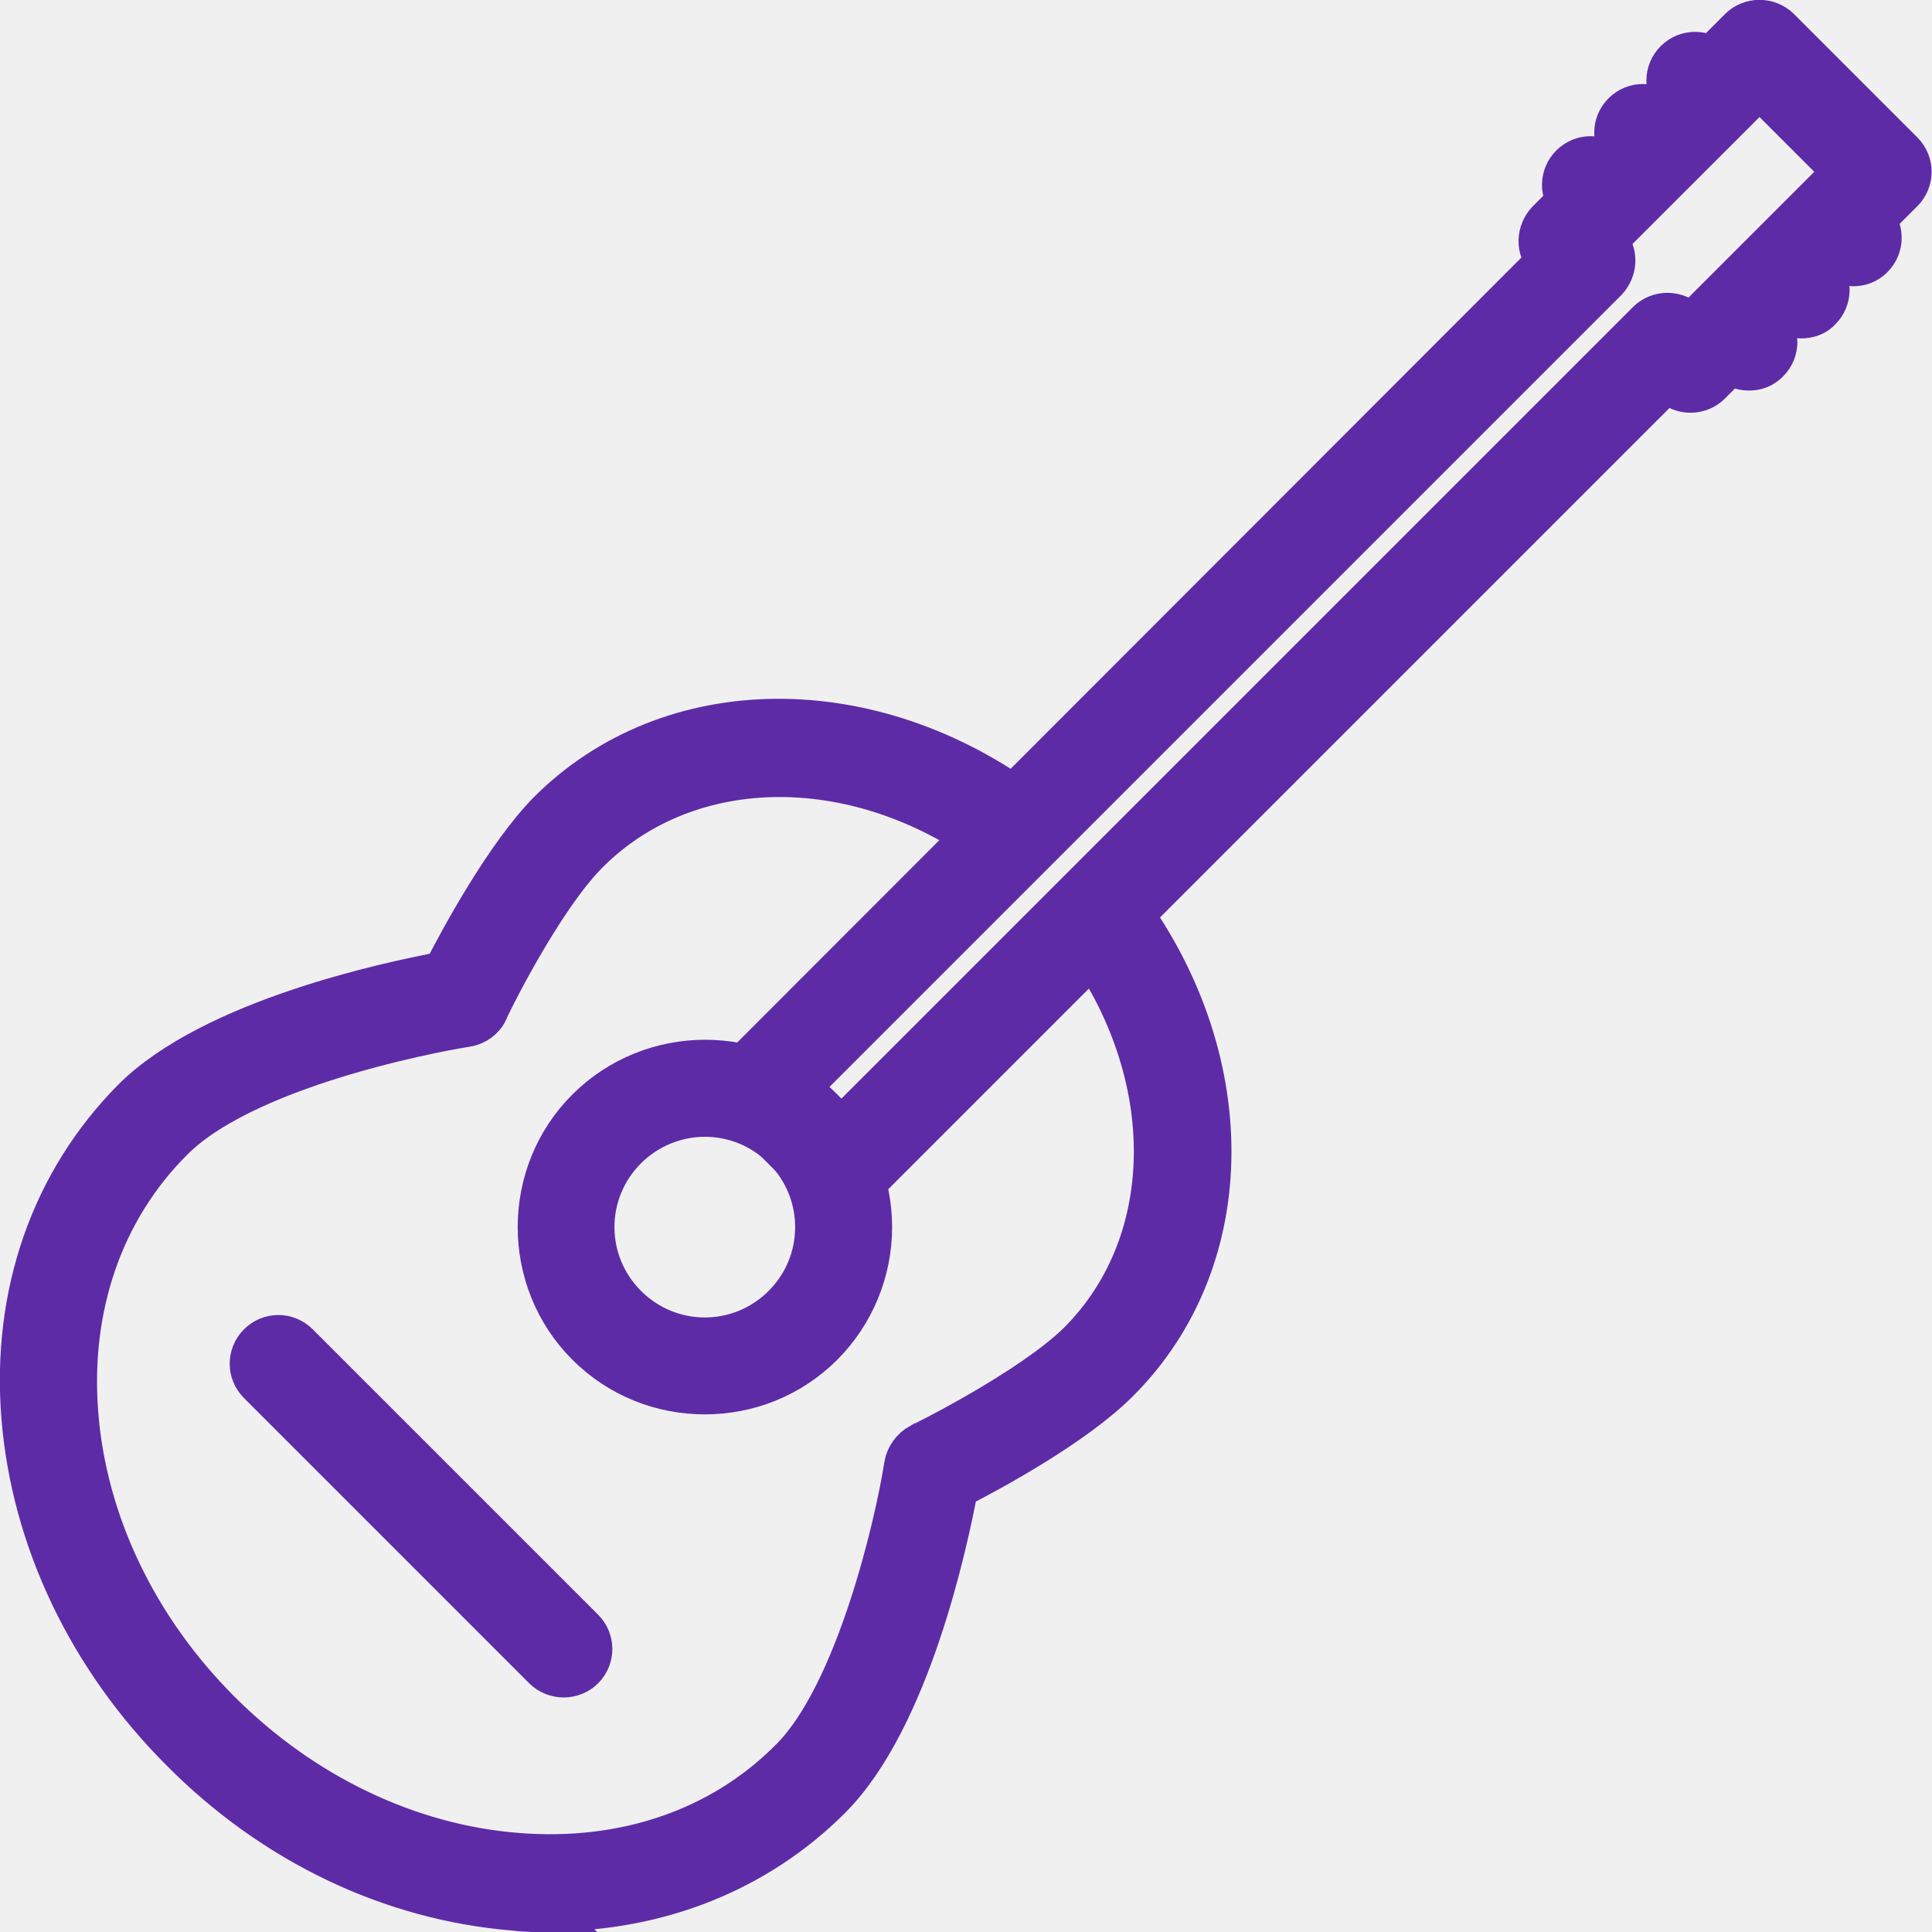
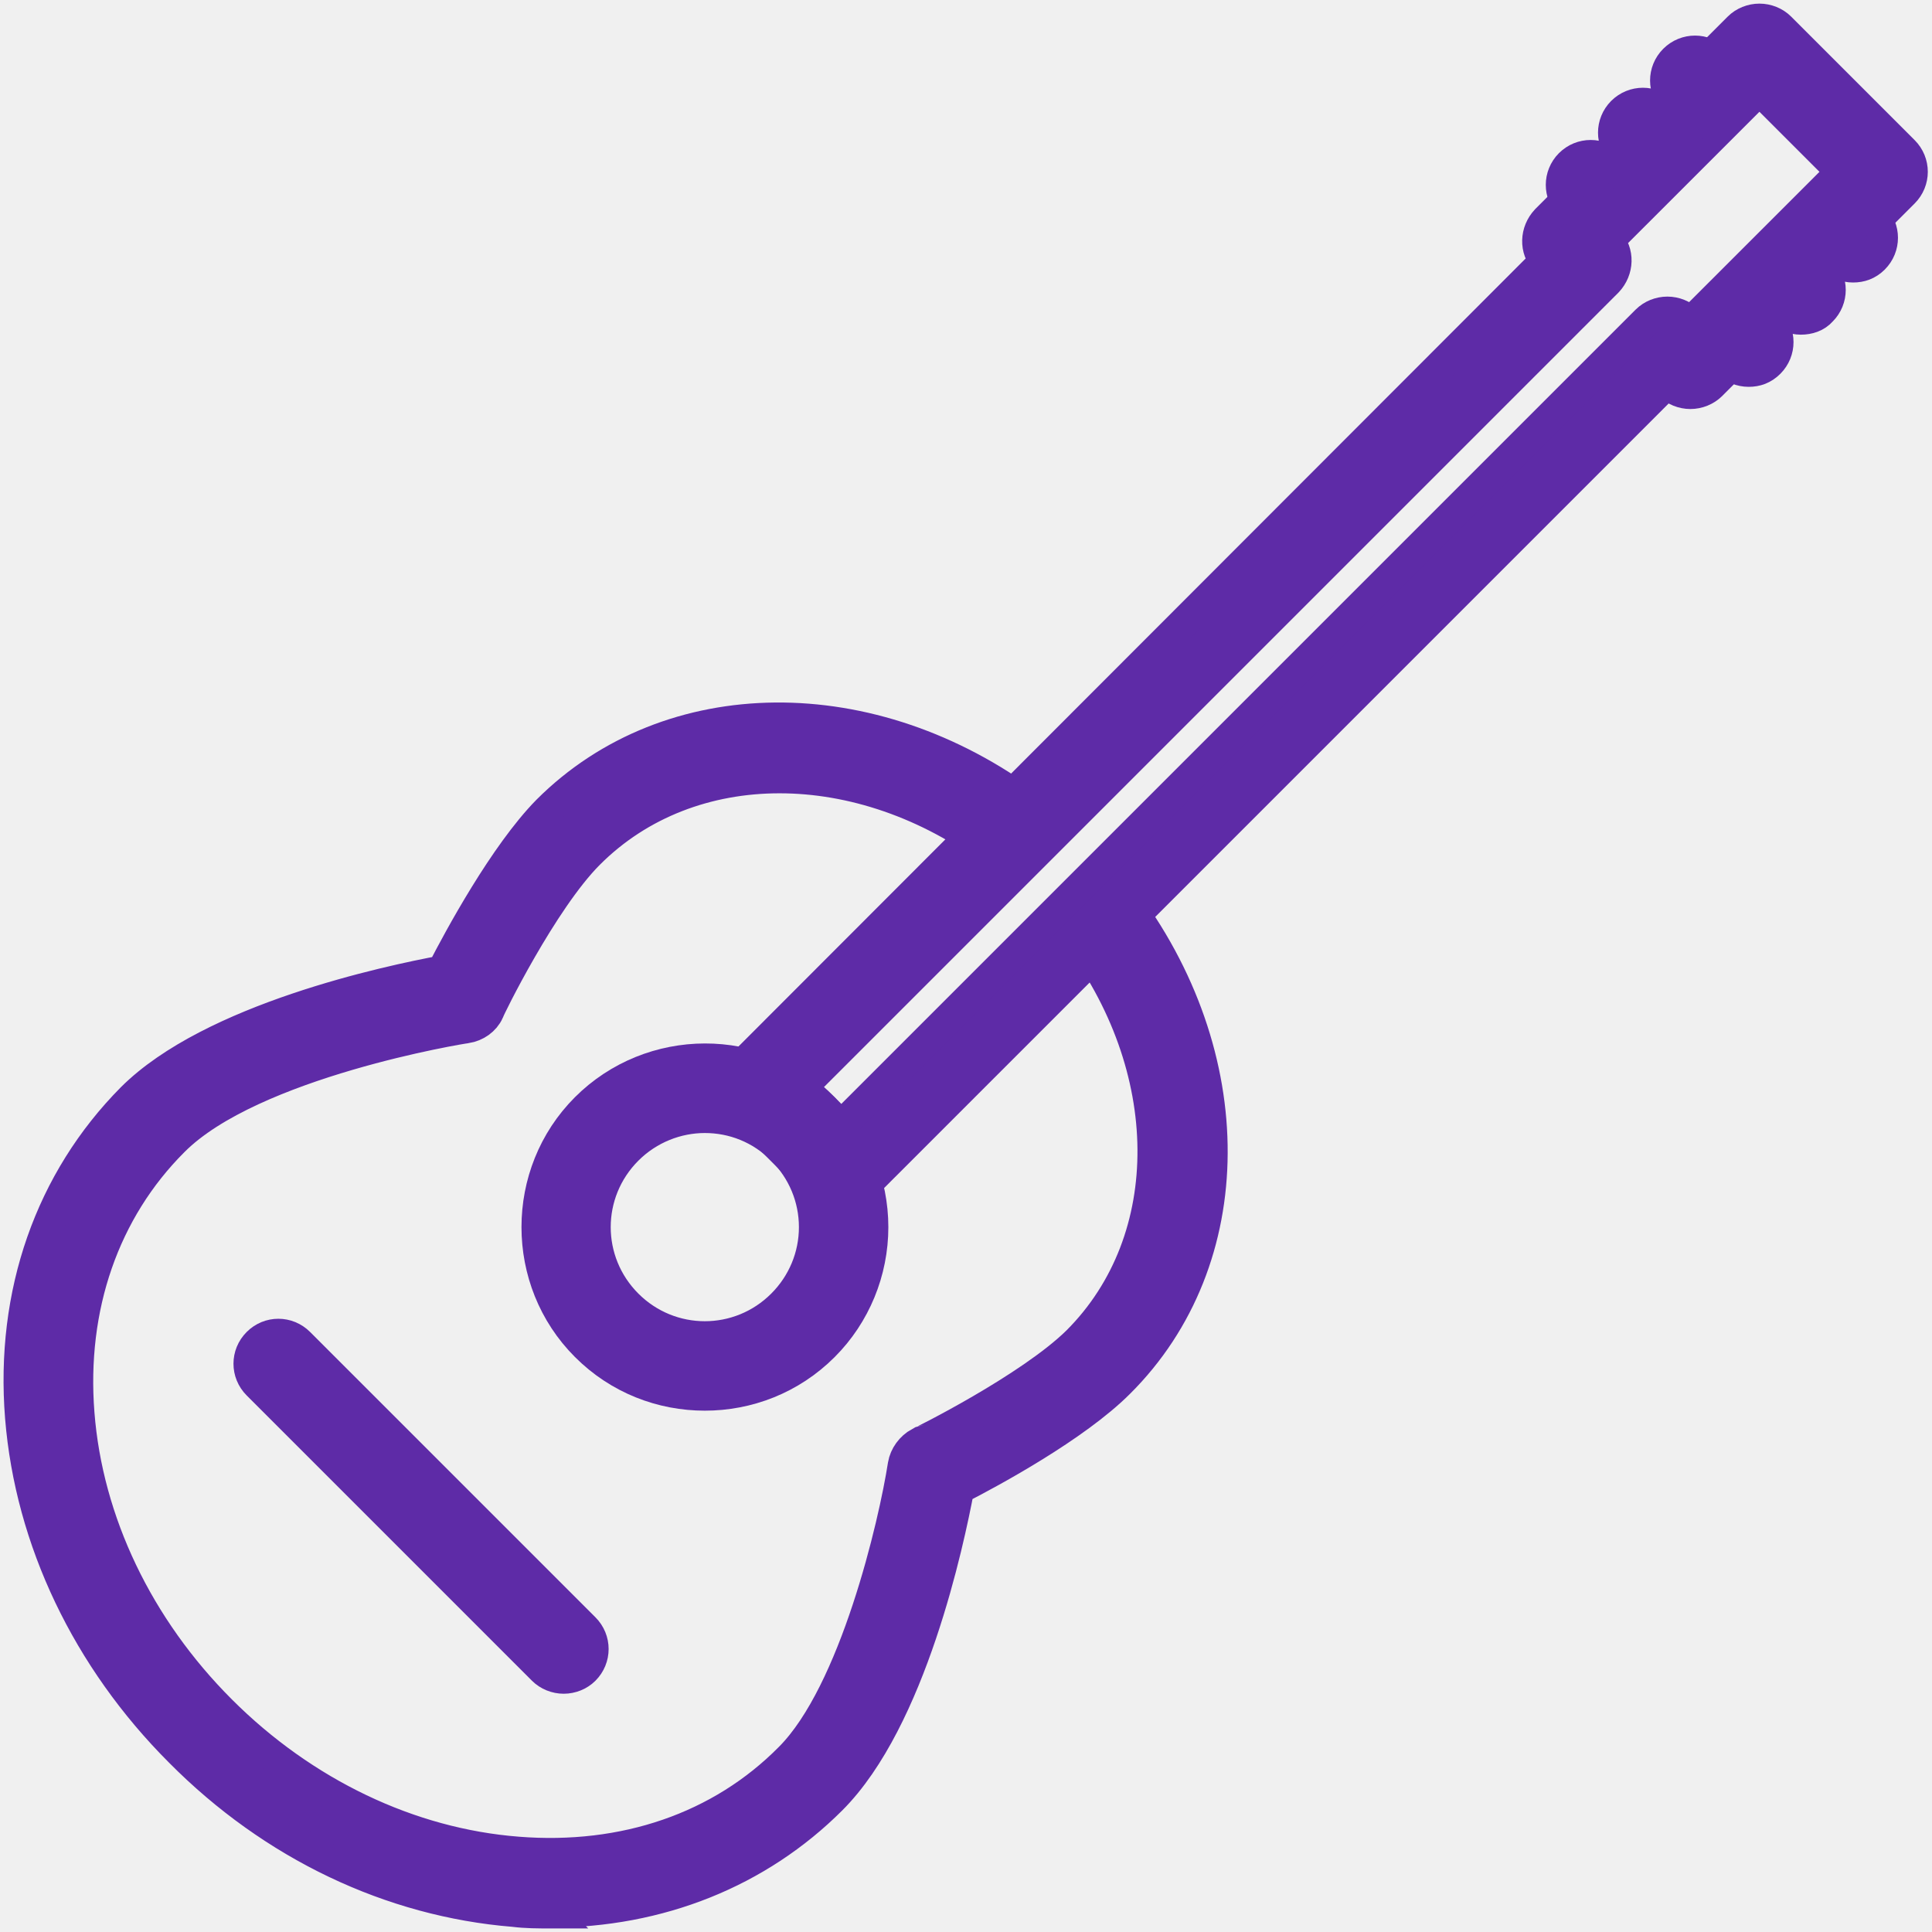
- <svg xmlns="http://www.w3.org/2000/svg" width="25" height="25" viewBox="0 0 25 25" fill="none">
+ <svg xmlns="http://www.w3.org/2000/svg" width="31" height="31" viewBox="0 0 31 31" fill="none">
  <g clip-path="url(#clip0_238_1041)">
-     <path d="M7.125 24.752C6.967 24.752 6.808 24.752 6.649 24.732C5.061 24.603 3.533 23.879 2.332 22.668C1.131 21.467 0.397 19.929 0.268 18.341C0.138 16.733 0.655 15.274 1.707 14.212C2.739 13.18 5.031 12.694 5.726 12.565C5.944 12.138 6.53 11.056 7.086 10.491C8.664 8.913 11.284 8.893 13.338 10.431C13.507 10.56 13.537 10.798 13.418 10.967C13.289 11.136 13.05 11.165 12.882 11.046C11.135 9.736 8.932 9.736 7.622 11.046C7.016 11.652 6.322 13.071 6.322 13.091C6.272 13.2 6.163 13.279 6.034 13.299C6.004 13.299 3.255 13.746 2.243 14.768C1.349 15.661 0.913 16.912 1.022 18.291C1.131 19.691 1.786 21.06 2.858 22.132C3.93 23.204 5.299 23.859 6.699 23.968C8.078 24.077 9.329 23.651 10.222 22.747C11.065 21.904 11.572 19.72 11.691 18.956C11.71 18.837 11.79 18.728 11.899 18.668C11.909 18.668 13.328 17.964 13.944 17.358C15.264 16.038 15.244 13.805 13.904 12.059C13.775 11.89 13.805 11.652 13.973 11.523C14.142 11.394 14.38 11.424 14.509 11.592C16.087 13.656 16.077 16.306 14.479 17.894C13.914 18.46 12.832 19.046 12.405 19.264C12.276 19.949 11.79 22.251 10.758 23.283C9.815 24.226 8.535 24.742 7.115 24.742L7.125 24.752Z" fill="#5E2BA7" stroke="#5E2BA7" stroke-width="0.5" stroke-miterlimit="10" />
-     <path d="M10.888 15.492C10.789 15.492 10.69 15.453 10.62 15.383L9.578 14.341C9.508 14.271 9.469 14.172 9.469 14.073C9.469 13.974 9.508 13.874 9.578 13.805L19.999 3.374C19.86 3.225 19.87 2.997 20.009 2.848L22.5 0.357C22.569 0.288 22.668 0.248 22.768 0.248C22.867 0.248 22.966 0.288 23.036 0.357L24.634 1.955C24.782 2.104 24.782 2.342 24.634 2.491L22.142 4.982C22.073 5.052 21.974 5.091 21.875 5.091C21.775 5.091 21.676 5.052 21.607 4.982L21.577 4.952L11.156 15.373C11.086 15.453 10.987 15.482 10.888 15.482V15.492ZM10.382 14.073L10.888 14.569L21.309 4.148C21.378 4.079 21.477 4.039 21.577 4.039C21.676 4.039 21.775 4.079 21.845 4.148L21.875 4.178L23.83 2.223L22.768 1.161L20.812 3.116C20.951 3.265 20.942 3.493 20.803 3.642L10.382 14.063V14.073Z" fill="#5E2BA7" stroke="#5E2BA7" stroke-width="0.5" stroke-miterlimit="10" />
-     <path d="M9.12 18.052C8.564 18.052 8.009 17.844 7.582 17.417C6.738 16.573 6.738 15.184 7.582 14.341C8.425 13.497 9.815 13.487 10.659 14.341C11.065 14.747 11.294 15.303 11.294 15.879C11.294 16.454 11.065 17.01 10.659 17.417C10.232 17.844 9.676 18.052 9.12 18.052ZM9.12 14.46C8.763 14.46 8.396 14.599 8.118 14.876C7.562 15.432 7.562 16.325 8.118 16.881C8.674 17.437 9.567 17.437 10.123 16.881C10.391 16.613 10.539 16.256 10.539 15.879C10.539 15.502 10.391 15.144 10.123 14.876C9.845 14.599 9.487 14.46 9.12 14.46Z" fill="#5E2BA7" stroke="#5E2BA7" stroke-width="0.5" stroke-miterlimit="10" />
-     <path d="M7.294 21.715C7.195 21.715 7.096 21.676 7.026 21.606L3.334 17.914C3.185 17.765 3.185 17.527 3.334 17.378C3.483 17.229 3.721 17.229 3.87 17.378L7.562 21.07C7.711 21.219 7.711 21.457 7.562 21.606C7.493 21.676 7.393 21.715 7.294 21.715Z" fill="#5E2BA7" stroke="#5E2BA7" stroke-width="0.5" stroke-miterlimit="10" />
-     <path d="M23.978 3.454C23.879 3.454 23.78 3.414 23.71 3.345L23.532 3.166C23.383 3.017 23.383 2.779 23.532 2.63C23.68 2.481 23.919 2.481 24.067 2.63L24.246 2.809C24.395 2.958 24.395 3.196 24.246 3.345C24.167 3.424 24.077 3.454 23.978 3.454Z" fill="#5E2BA7" stroke="#5E2BA7" stroke-width="0.5" stroke-miterlimit="10" />
-     <path d="M22.113 1.597C22.014 1.597 21.915 1.558 21.845 1.488L21.666 1.31C21.517 1.161 21.517 0.923 21.666 0.774C21.815 0.625 22.053 0.625 22.202 0.774L22.381 0.952C22.53 1.101 22.53 1.339 22.381 1.488C22.302 1.558 22.212 1.597 22.113 1.597Z" fill="#5E2BA7" stroke="#5E2BA7" stroke-width="0.5" stroke-miterlimit="10" />
-     <path d="M23.304 4.129C23.205 4.129 23.106 4.089 23.036 4.02L22.858 3.841C22.709 3.692 22.709 3.454 22.858 3.305C23.007 3.156 23.245 3.156 23.394 3.305L23.572 3.484C23.721 3.633 23.721 3.871 23.572 4.02C23.503 4.099 23.404 4.129 23.304 4.129Z" fill="#5E2BA7" stroke="#5E2BA7" stroke-width="0.5" stroke-miterlimit="10" />
-     <path d="M21.437 2.272C21.338 2.272 21.239 2.233 21.169 2.163L20.991 1.984C20.842 1.836 20.842 1.597 20.991 1.449C21.139 1.3 21.378 1.3 21.526 1.449L21.705 1.627C21.854 1.776 21.854 2.014 21.705 2.163C21.636 2.233 21.536 2.272 21.437 2.272Z" fill="#5E2BA7" stroke="#5E2BA7" stroke-width="0.5" stroke-miterlimit="10" />
-     <path d="M22.629 4.804C22.529 4.804 22.43 4.764 22.361 4.694L22.182 4.516C22.033 4.367 22.033 4.129 22.182 3.98C22.331 3.831 22.569 3.831 22.718 3.98L22.896 4.158C23.045 4.307 23.045 4.546 22.896 4.694C22.817 4.774 22.728 4.804 22.629 4.804Z" fill="#5E2BA7" stroke="#5E2BA7" stroke-width="0.5" stroke-miterlimit="10" />
-     <path d="M20.761 2.948C20.662 2.948 20.563 2.908 20.493 2.839L20.315 2.66C20.166 2.511 20.166 2.273 20.315 2.124C20.464 1.975 20.702 1.975 20.851 2.124L21.029 2.303C21.178 2.452 21.178 2.69 21.029 2.839C20.95 2.908 20.861 2.948 20.761 2.948Z" fill="#5E2BA7" stroke="#5E2BA7" stroke-width="0.5" stroke-miterlimit="10" />
+     <path d="M8.835 30.693C8.638 30.693 8.441 30.693 8.244 30.668C6.275 30.508 4.38 29.61 2.891 28.108C1.401 26.619 0.491 24.712 0.331 22.743C0.171 20.749 0.811 18.94 2.115 17.623C3.395 16.343 6.238 15.74 7.099 15.58C7.37 15.051 8.096 13.71 8.785 13.008C10.742 11.052 13.991 11.027 16.538 12.934C16.748 13.094 16.785 13.39 16.637 13.599C16.477 13.808 16.181 13.845 15.972 13.697C13.806 12.073 11.074 12.073 9.45 13.697C8.699 14.448 7.838 16.208 7.838 16.233C7.776 16.368 7.641 16.466 7.481 16.491C7.444 16.491 4.035 17.045 2.78 18.312C1.672 19.42 1.131 20.971 1.266 22.681C1.401 24.416 2.214 26.115 3.543 27.444C4.872 28.773 6.57 29.585 8.305 29.72C10.016 29.856 11.567 29.327 12.674 28.207C13.72 27.161 14.348 24.453 14.495 23.506C14.52 23.358 14.619 23.223 14.754 23.149C14.766 23.149 16.526 22.275 17.289 21.524C18.926 19.887 18.901 17.119 17.24 14.953C17.08 14.743 17.117 14.448 17.326 14.288C17.535 14.128 17.831 14.165 17.991 14.374C19.947 16.934 19.935 20.22 17.954 22.189C17.252 22.89 15.911 23.616 15.382 23.887C15.222 24.736 14.619 27.591 13.339 28.871C12.17 30.04 10.582 30.68 8.822 30.68L8.835 30.693Z" fill="#5E2BA7" stroke="#5E2BA7" stroke-width="0.5" stroke-miterlimit="10" />
+     <path d="M13.5 19.21C13.377 19.21 13.254 19.161 13.168 19.075L11.876 17.783C11.79 17.697 11.74 17.574 11.74 17.451C11.74 17.328 11.79 17.204 11.876 17.118L24.797 4.184C24.625 4 24.637 3.717 24.81 3.532L27.899 0.443C27.985 0.357 28.108 0.308 28.231 0.308C28.354 0.308 28.477 0.357 28.563 0.443L30.544 2.424C30.729 2.609 30.729 2.904 30.544 3.089L27.456 6.178C27.369 6.264 27.246 6.313 27.123 6.313C27 6.313 26.877 6.264 26.791 6.178L26.754 6.141L13.832 19.063C13.746 19.161 13.623 19.198 13.5 19.198V19.21ZM12.872 17.451L13.5 18.066L26.422 5.144C26.508 5.058 26.631 5.009 26.754 5.009C26.877 5.009 27 5.058 27.086 5.144L27.123 5.181L29.548 2.757L28.231 1.44L25.806 3.864C25.979 4.049 25.966 4.332 25.794 4.516L12.872 17.438V17.451Z" fill="#5E2BA7" stroke="#5E2BA7" stroke-width="0.5" stroke-miterlimit="10" />
+     <path d="M11.309 22.385C10.62 22.385 9.931 22.127 9.402 21.597C8.356 20.551 8.356 18.828 9.402 17.782C10.448 16.736 12.171 16.724 13.217 17.782C13.721 18.287 14.004 18.976 14.004 19.69C14.004 20.404 13.721 21.093 13.217 21.597C12.688 22.127 11.998 22.385 11.309 22.385ZM11.309 17.93C10.866 17.93 10.411 18.102 10.066 18.447C9.377 19.136 9.377 20.244 10.066 20.933C10.755 21.622 11.863 21.622 12.552 20.933C12.884 20.601 13.069 20.157 13.069 19.69C13.069 19.222 12.884 18.779 12.552 18.447C12.208 18.102 11.765 17.93 11.309 17.93Z" fill="#5E2BA7" stroke="#5E2BA7" stroke-width="0.5" stroke-miterlimit="10" />
+     <path d="M9.045 26.927C8.922 26.927 8.799 26.878 8.713 26.792L4.135 22.214C3.95 22.029 3.95 21.734 4.135 21.549C4.319 21.364 4.614 21.364 4.799 21.549L9.377 26.127C9.562 26.312 9.562 26.607 9.377 26.792C9.291 26.878 9.168 26.927 9.045 26.927Z" fill="#5E2BA7" stroke="#5E2BA7" stroke-width="0.5" stroke-miterlimit="10" />
+     <path d="M29.733 4.283C29.61 4.283 29.487 4.234 29.401 4.148L29.18 3.926C28.995 3.741 28.995 3.446 29.18 3.261C29.364 3.077 29.659 3.077 29.844 3.261L30.066 3.483C30.25 3.668 30.25 3.963 30.066 4.148C29.967 4.246 29.856 4.283 29.733 4.283Z" fill="#5E2BA7" stroke="#5E2BA7" stroke-width="0.5" stroke-miterlimit="10" />
+     <path d="M27.419 1.981C27.296 1.981 27.173 1.932 27.087 1.846L26.865 1.624C26.68 1.439 26.68 1.144 26.865 0.959C27.05 0.775 27.345 0.775 27.53 0.959L27.751 1.181C27.936 1.366 27.936 1.661 27.751 1.846C27.653 1.932 27.542 1.981 27.419 1.981Z" fill="#5E2BA7" stroke="#5E2BA7" stroke-width="0.5" stroke-miterlimit="10" />
+     <path d="M28.895 5.12C28.772 5.12 28.649 5.07 28.563 4.984L28.342 4.763C28.157 4.578 28.157 4.283 28.342 4.098C28.526 3.914 28.822 3.914 29.006 4.098L29.228 4.32C29.412 4.504 29.412 4.8 29.228 4.984C29.142 5.083 29.018 5.12 28.895 5.12Z" fill="#5E2BA7" stroke="#5E2BA7" stroke-width="0.5" stroke-miterlimit="10" />
+     <path d="M26.583 2.818C26.46 2.818 26.337 2.768 26.251 2.682L26.029 2.461C25.845 2.276 25.845 1.981 26.029 1.796C26.214 1.612 26.509 1.612 26.694 1.796L26.915 2.018C27.1 2.202 27.1 2.498 26.915 2.682C26.829 2.768 26.706 2.818 26.583 2.818Z" fill="#5E2BA7" stroke="#5E2BA7" stroke-width="0.5" stroke-miterlimit="10" />
+     <path d="M28.058 5.957C27.934 5.957 27.811 5.907 27.725 5.821L27.504 5.6C27.319 5.415 27.319 5.12 27.504 4.935C27.688 4.75 27.984 4.75 28.168 4.935L28.39 5.157C28.574 5.341 28.574 5.637 28.39 5.821C28.291 5.92 28.18 5.957 28.058 5.957Z" fill="#5E2BA7" stroke="#5E2BA7" stroke-width="0.5" stroke-miterlimit="10" />
+     <path d="M25.745 3.656C25.622 3.656 25.499 3.607 25.413 3.52L25.191 3.299C25.007 3.114 25.007 2.819 25.191 2.634C25.376 2.45 25.671 2.45 25.856 2.634L26.077 2.856C26.262 3.04 26.262 3.336 26.077 3.52C25.979 3.607 25.868 3.656 25.745 3.656Z" fill="#5E2BA7" stroke="#5E2BA7" stroke-width="0.5" stroke-miterlimit="10" />
  </g>
  <defs>
    <clipPath id="clip0_238_1041">
-       <rect width="25" height="25" fill="white" />
+       <rect width="31" height="31" fill="white" />
    </clipPath>
  </defs>
</svg>
